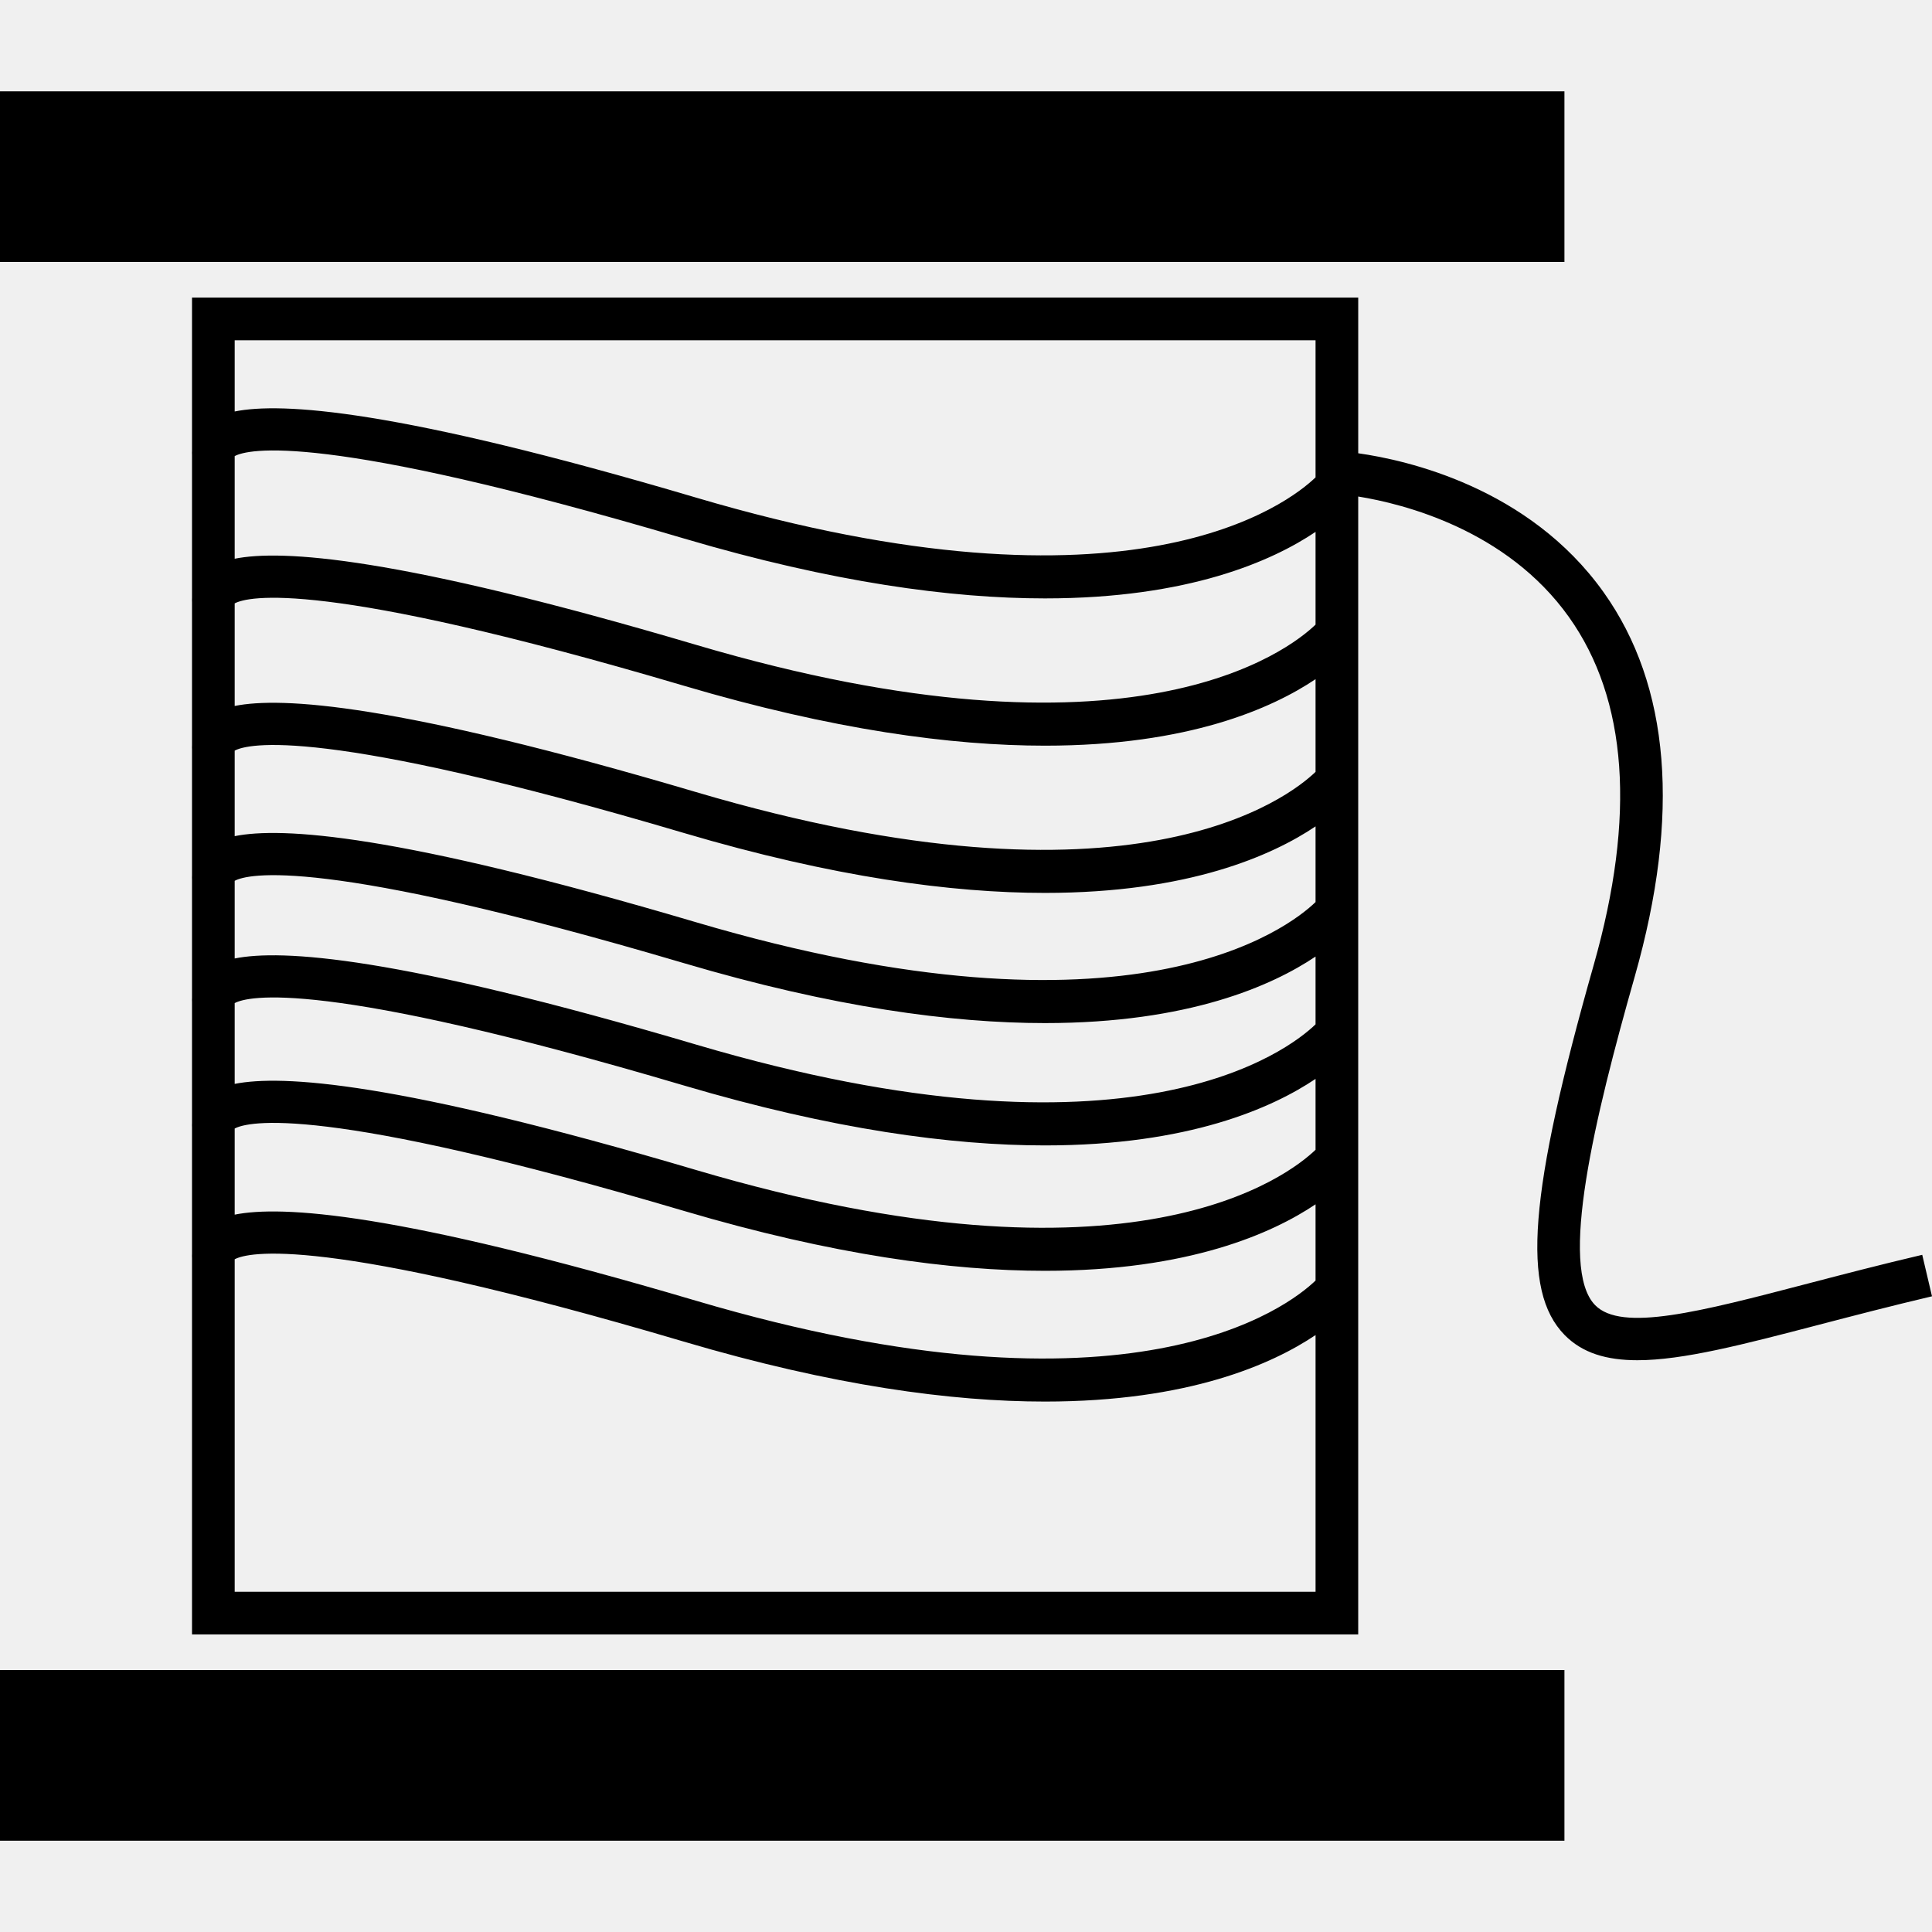
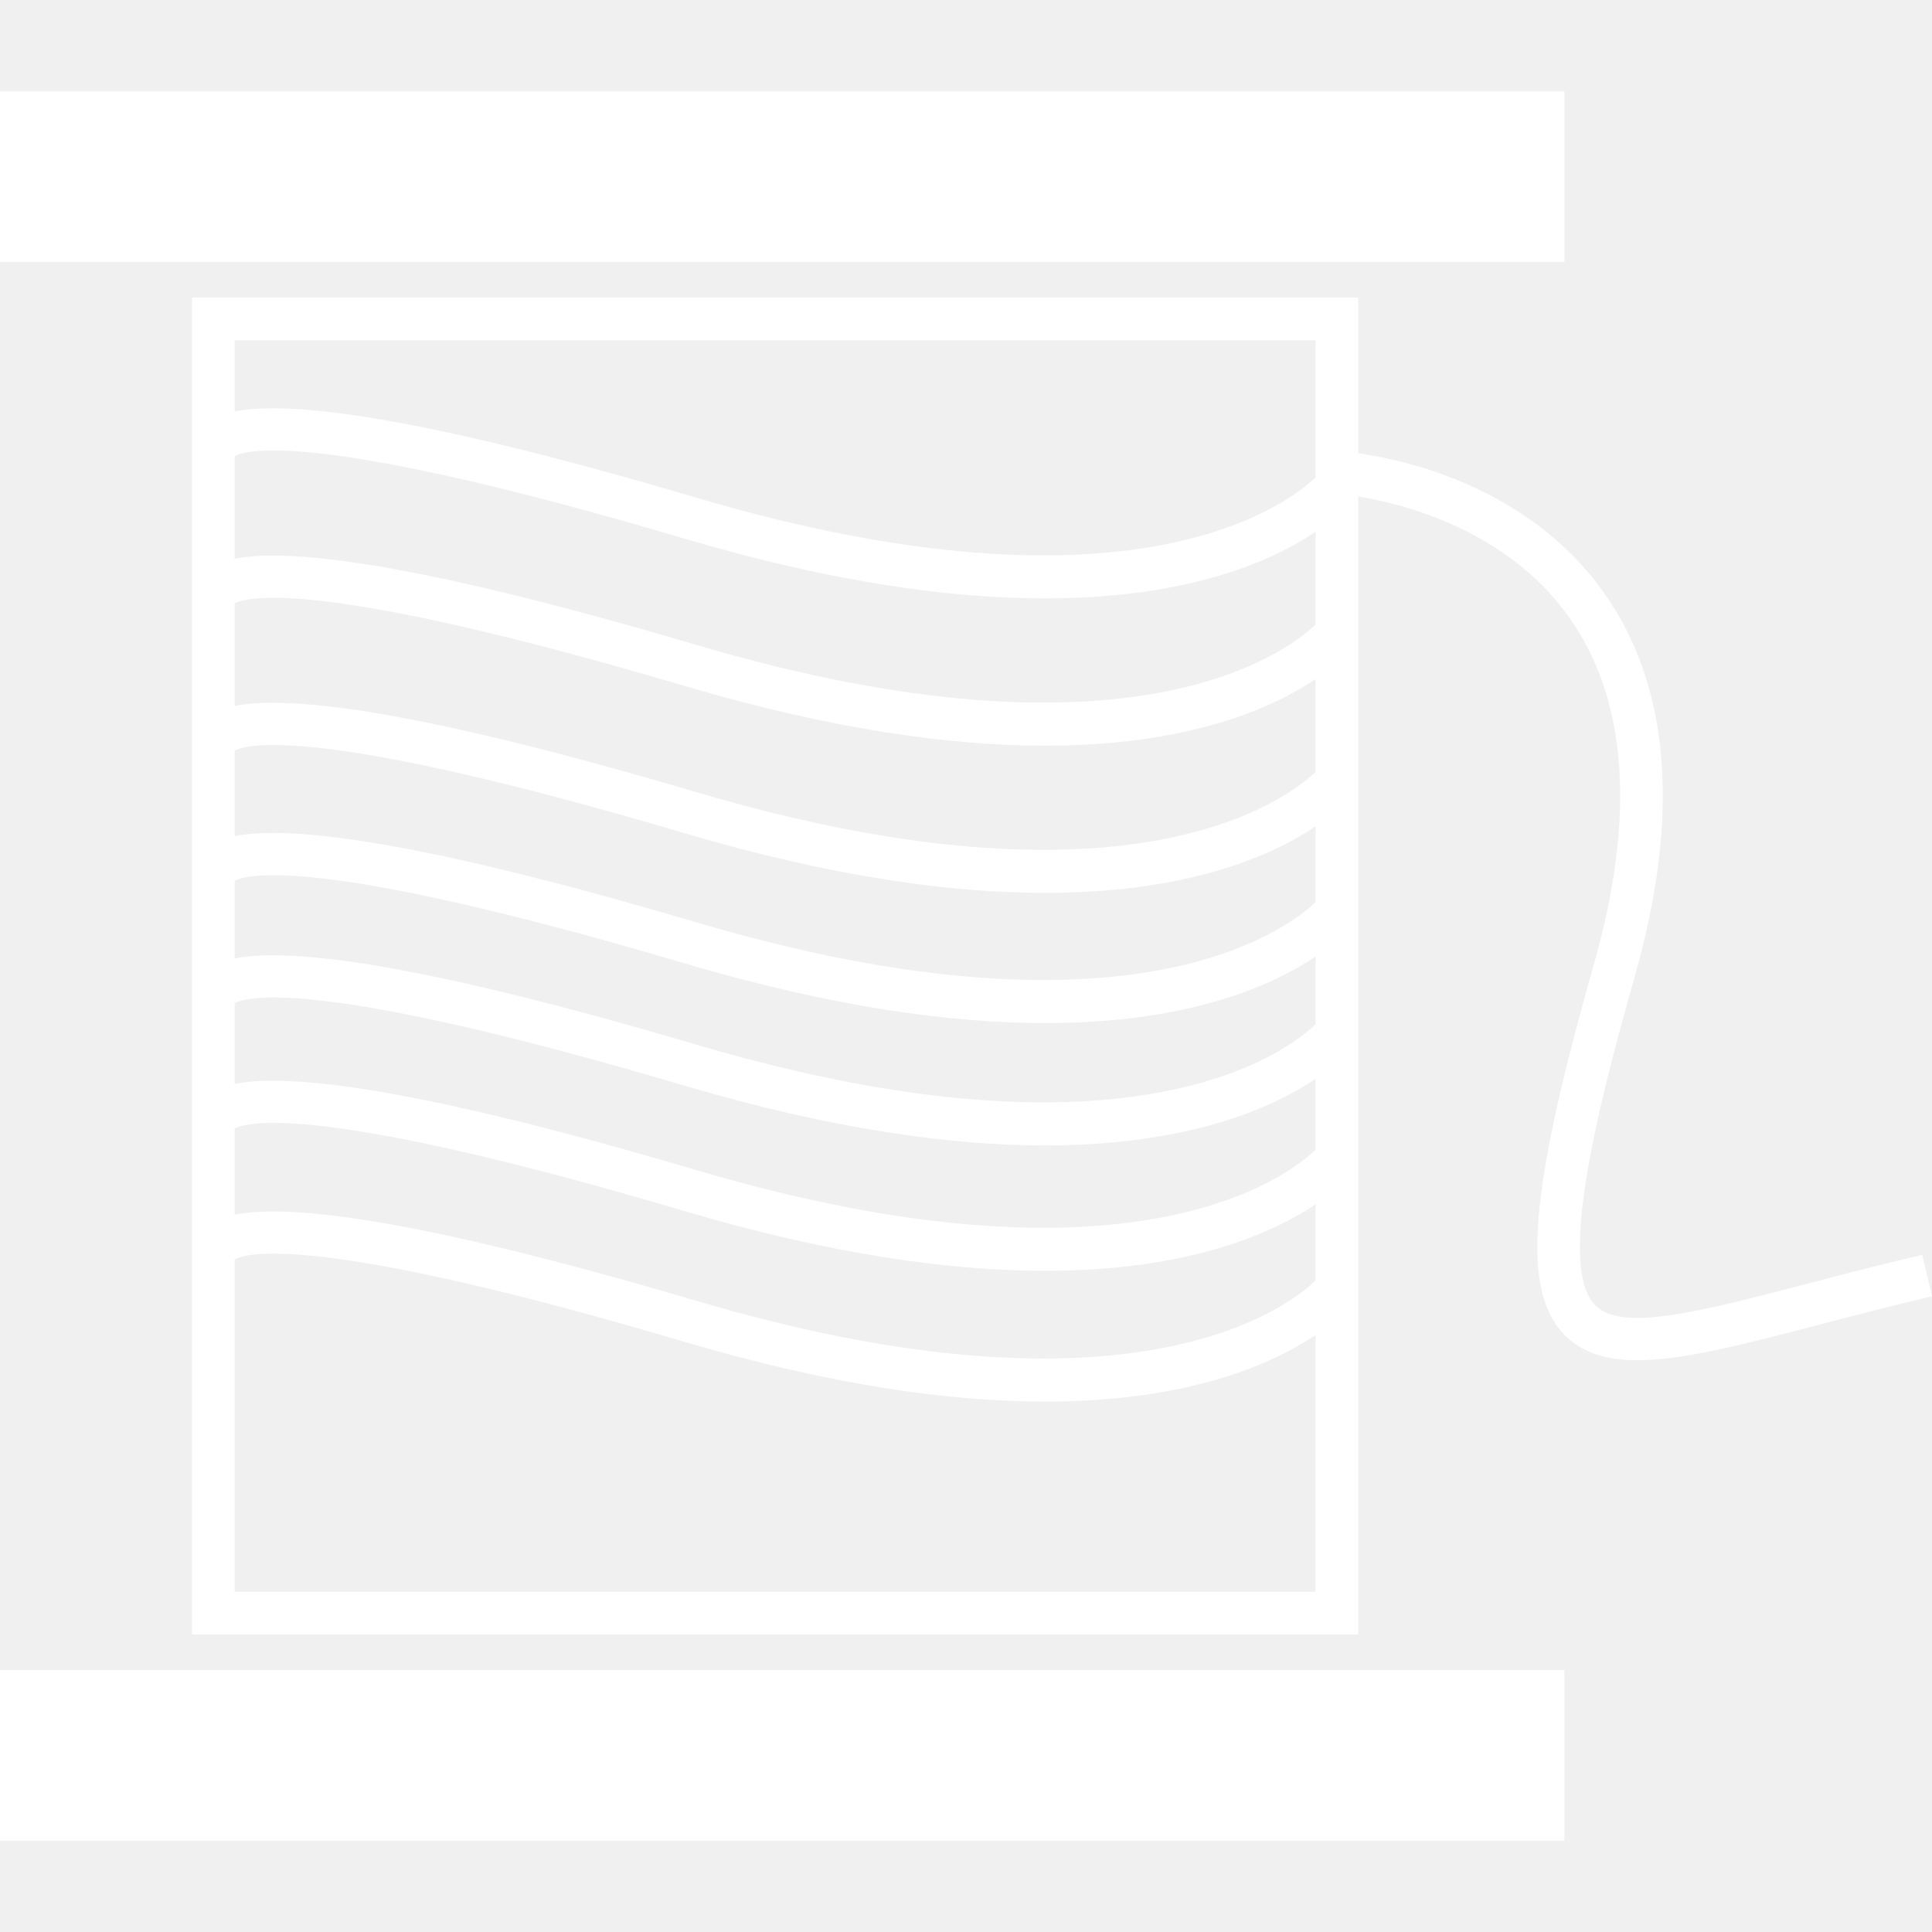
- <svg xmlns="http://www.w3.org/2000/svg" fill="#000000" version="1.1" id="Capa_1" width="64px" height="64px" viewBox="0 0 403.16 403.159" xml:space="preserve">
+ <svg xmlns="http://www.w3.org/2000/svg" fill="#ffffff" version="1.1" id="Capa_1" width="64px" height="64px" viewBox="0 0 403.16 403.159" xml:space="preserve">
  <g id="SVGRepo_bgCarrier" stroke-width="0" />
  <g id="SVGRepo_tracerCarrier" stroke-linecap="round" stroke-linejoin="round" />
  <g id="SVGRepo_iconCarrier">
    <g>
      <path d="M326.459,54.672H0V19.056h326.459V54.672z M0,384.104h326.459v-35.617H0V384.104z M403.16,270.504 c-8.605,2.03-16.501,4.089-23.697,5.966c-15.729,4.104-28.271,7.375-37.781,7.375c-6.444,0-11.49-1.499-15.189-5.269 c-9.081-9.287-7.485-29.5,6.085-77.248c8.801-30.973,7.054-55.396-5.198-72.592c-12.979-18.211-34.518-23.596-43.955-25.125V341.06 H40.068v-78.545c-0.026-0.276-0.011-0.579,0-0.879v-26.403c-0.026-0.279-0.011-0.58,0-0.877v-25.297 c-0.026-0.272-0.011-0.574,0-0.869v-24.651c-0.026-0.282-0.011-0.581,0-0.881v-26.285c-0.026-0.277-0.011-0.572,0-0.875V125.65 c-0.026-0.282-0.011-0.577,0-0.881v-29.85c-0.026-0.274-0.011-0.572,0-0.879V62.096h243.359v32.489 c10.03,1.418,35.579,7.075,51.198,28.991c13.896,19.5,16.085,46.49,6.509,80.192c-8.394,29.517-15.927,60.75-8.273,68.58 c5.519,5.653,21.813,1.401,44.361-4.492c7.251-1.891,15.23-3.973,23.901-6.008L403.16,270.504z M48.974,116.594 c9.737-1.951,33.568-0.578,96.231,17.954c91.107,26.947,123.786,1.119,129.318-4.208v-19.349 c-9.012,6.052-26.445,13.879-56.463,13.879c-19.478,0-44.224-3.294-75.37-12.512c-75.922-22.46-91.027-18.616-93.717-17.182 V116.594z M48.974,147.316c9.737-1.956,33.568-0.577,96.231,17.959c91.107,26.947,123.786,1.122,129.318-4.208v-19.344 c-9.012,6.052-26.445,13.879-56.463,13.879c-19.478,0-44.224-3.294-75.37-12.511c-75.922-22.446-91.027-18.607-93.717-17.18 V147.316z M48.974,174.482c9.737-1.956,33.568-0.577,96.231,17.954c91.107,26.944,123.786,1.13,129.318-4.197v-15.792 c-9.012,6.052-26.445,13.879-56.463,13.879c-19.478,0-44.224-3.294-75.37-12.511c-75.922-22.458-91.027-18.613-93.717-17.18 V174.482z M48.974,200.009c9.737-1.954,33.568-0.574,96.231,17.953c91.107,26.944,123.786,1.124,129.318-4.208v-14.145 c-9.012,6.053-26.445,13.883-56.463,13.883c-19.478,0-44.224-3.295-75.37-12.516c-75.922-22.443-91.027-18.612-93.717-17.175 V200.009z M48.974,226.181c9.737-1.948,33.568-0.574,96.231,17.955c91.107,26.95,123.786,1.121,129.318-4.209v-14.79 c-9.012,6.052-26.445,13.882-56.463,13.882c-19.478,0-44.224-3.3-75.37-12.514c-75.922-22.463-91.027-18.616-93.717-17.183V226.181 z M48.974,253.465c9.737-1.954,33.568-0.574,96.231,17.953c91.107,26.95,123.786,1.134,129.318-4.202v-15.907 c-9.012,6.052-26.445,13.877-56.463,13.877c-19.478,0-44.224-3.294-75.37-12.509c-75.922-22.458-91.027-18.616-93.717-17.183 V253.465z M48.974,70.998v14.867c9.737-1.956,33.568-0.577,96.231,17.959c91.107,26.945,123.786,1.119,129.318-4.21V71.007H48.974 V70.998z M274.524,332.163v-53.571c-9.012,6.053-26.445,13.879-56.463,13.879c-19.478,0-44.224-3.296-75.37-12.512 c-75.922-22.456-91.027-18.615-93.717-17.182v69.386H274.524z" />
    </g>
  </g>
</svg>
